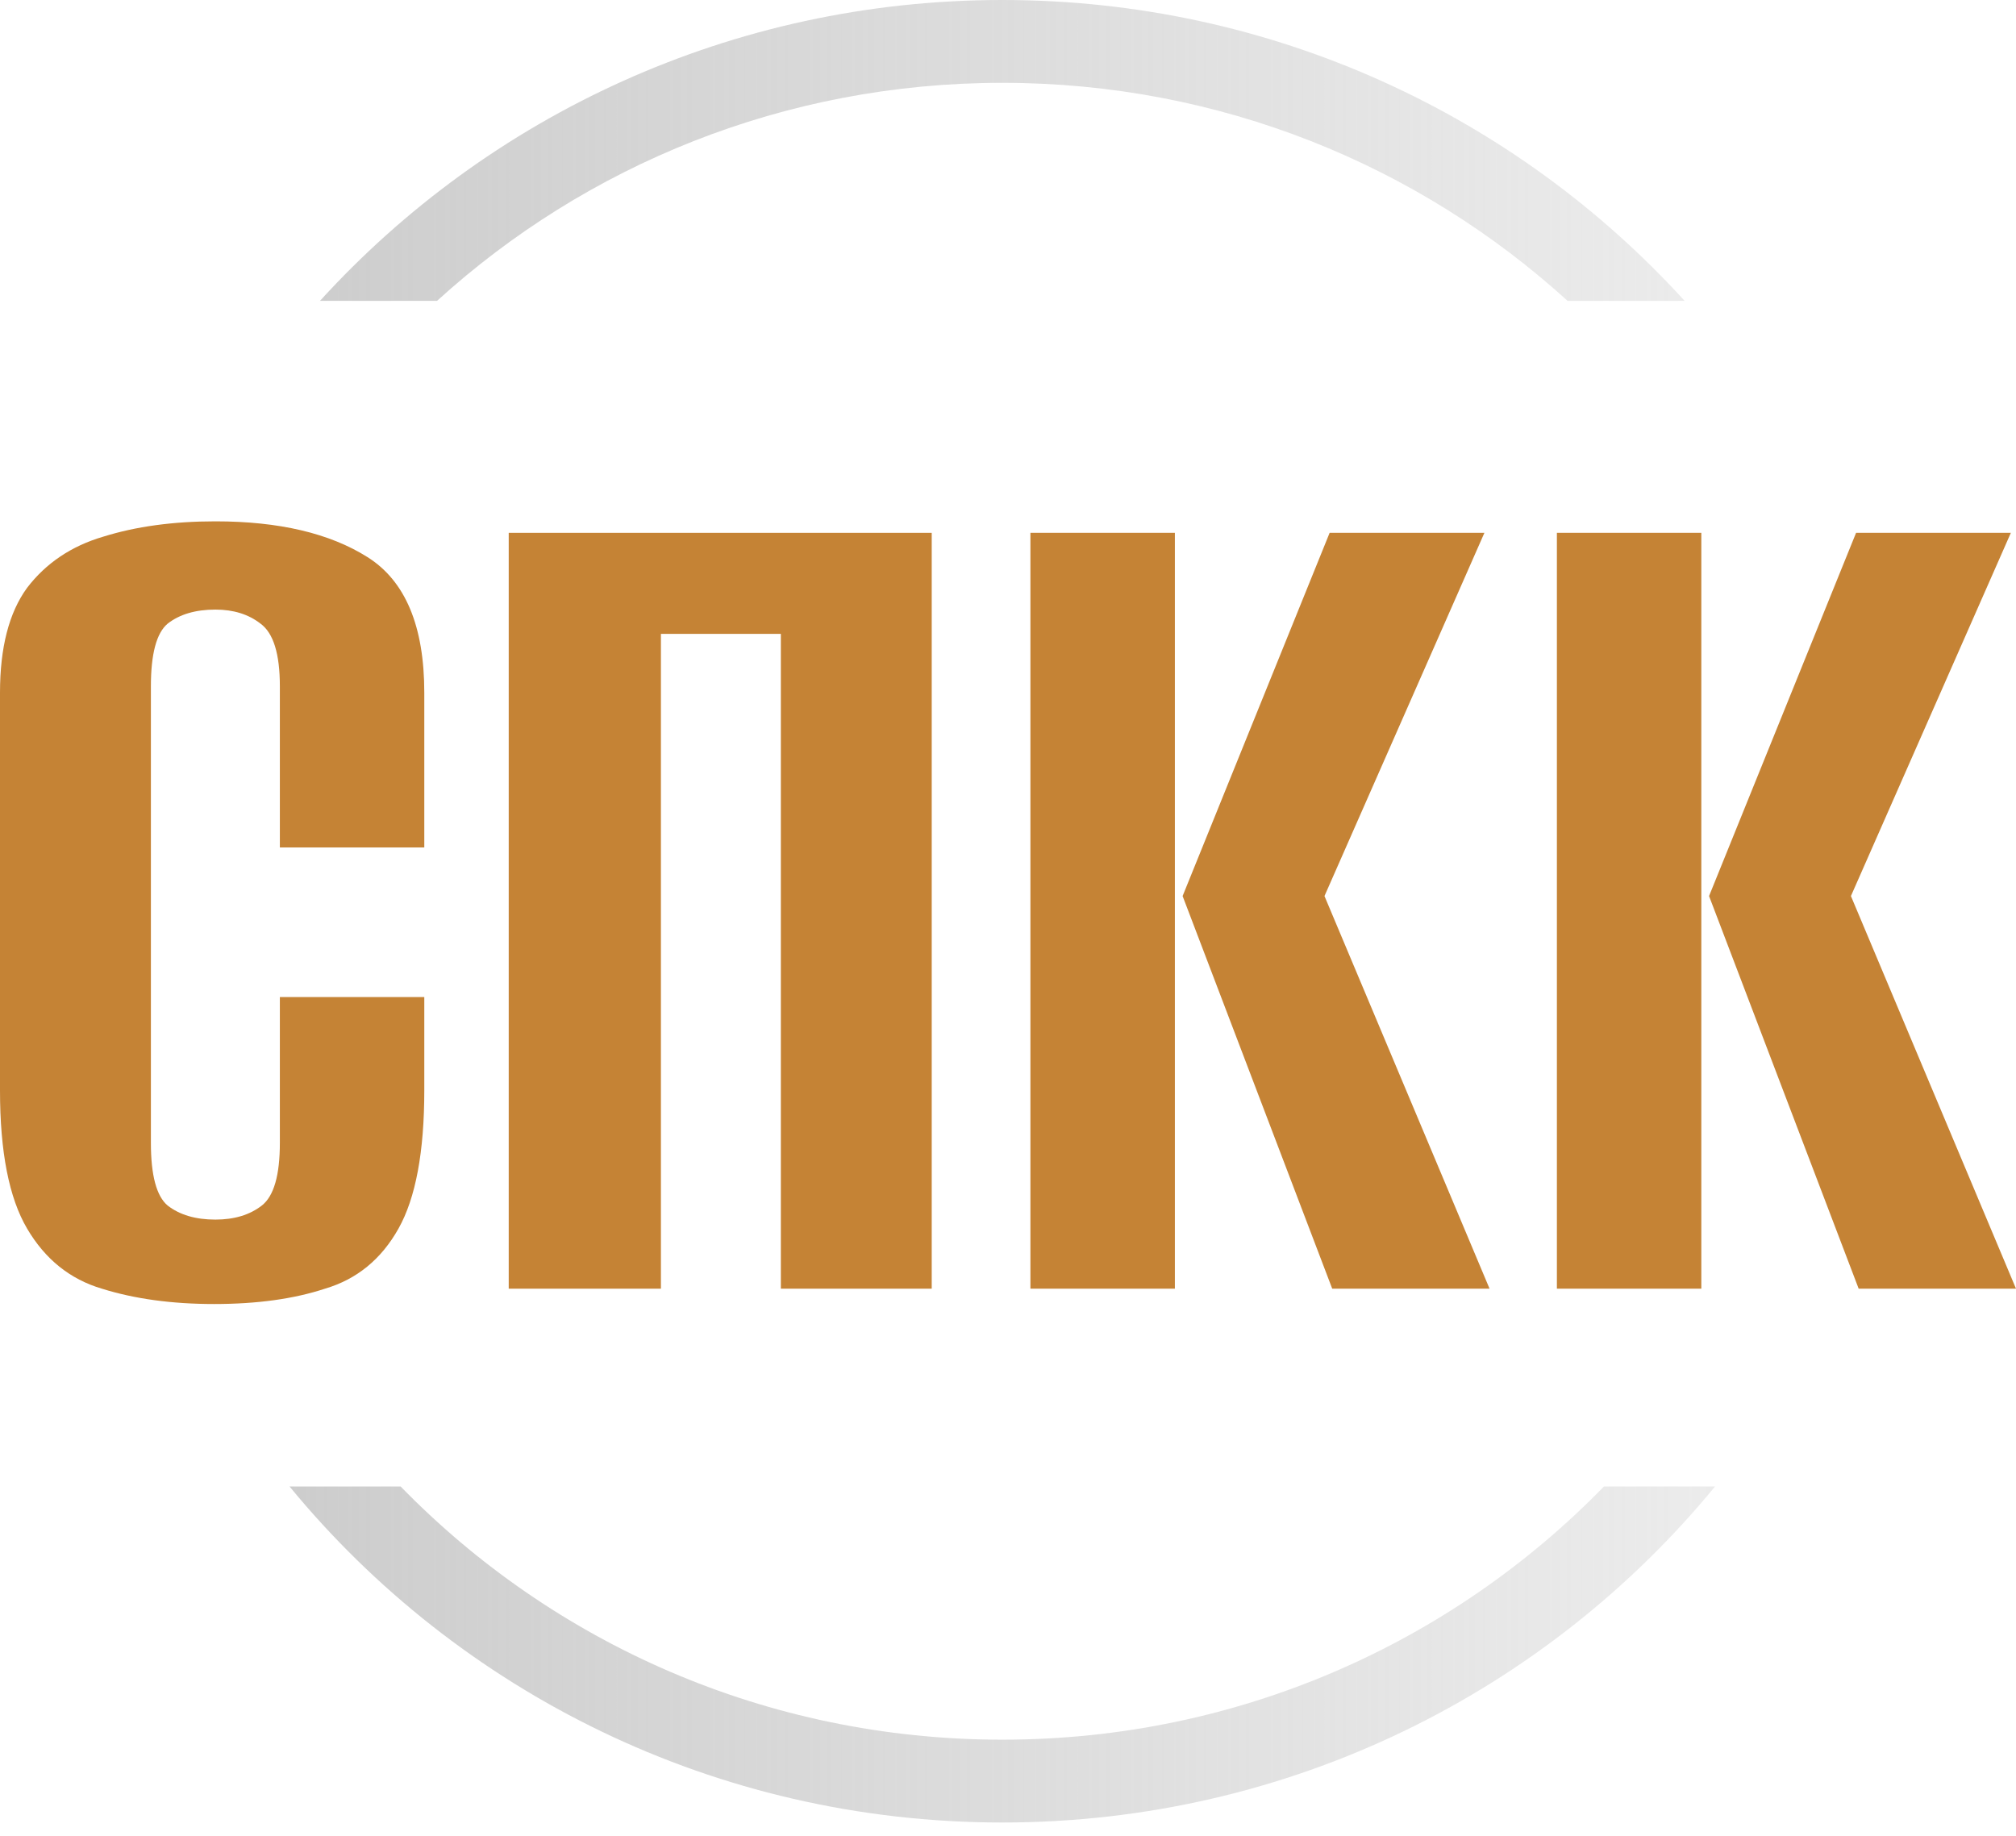
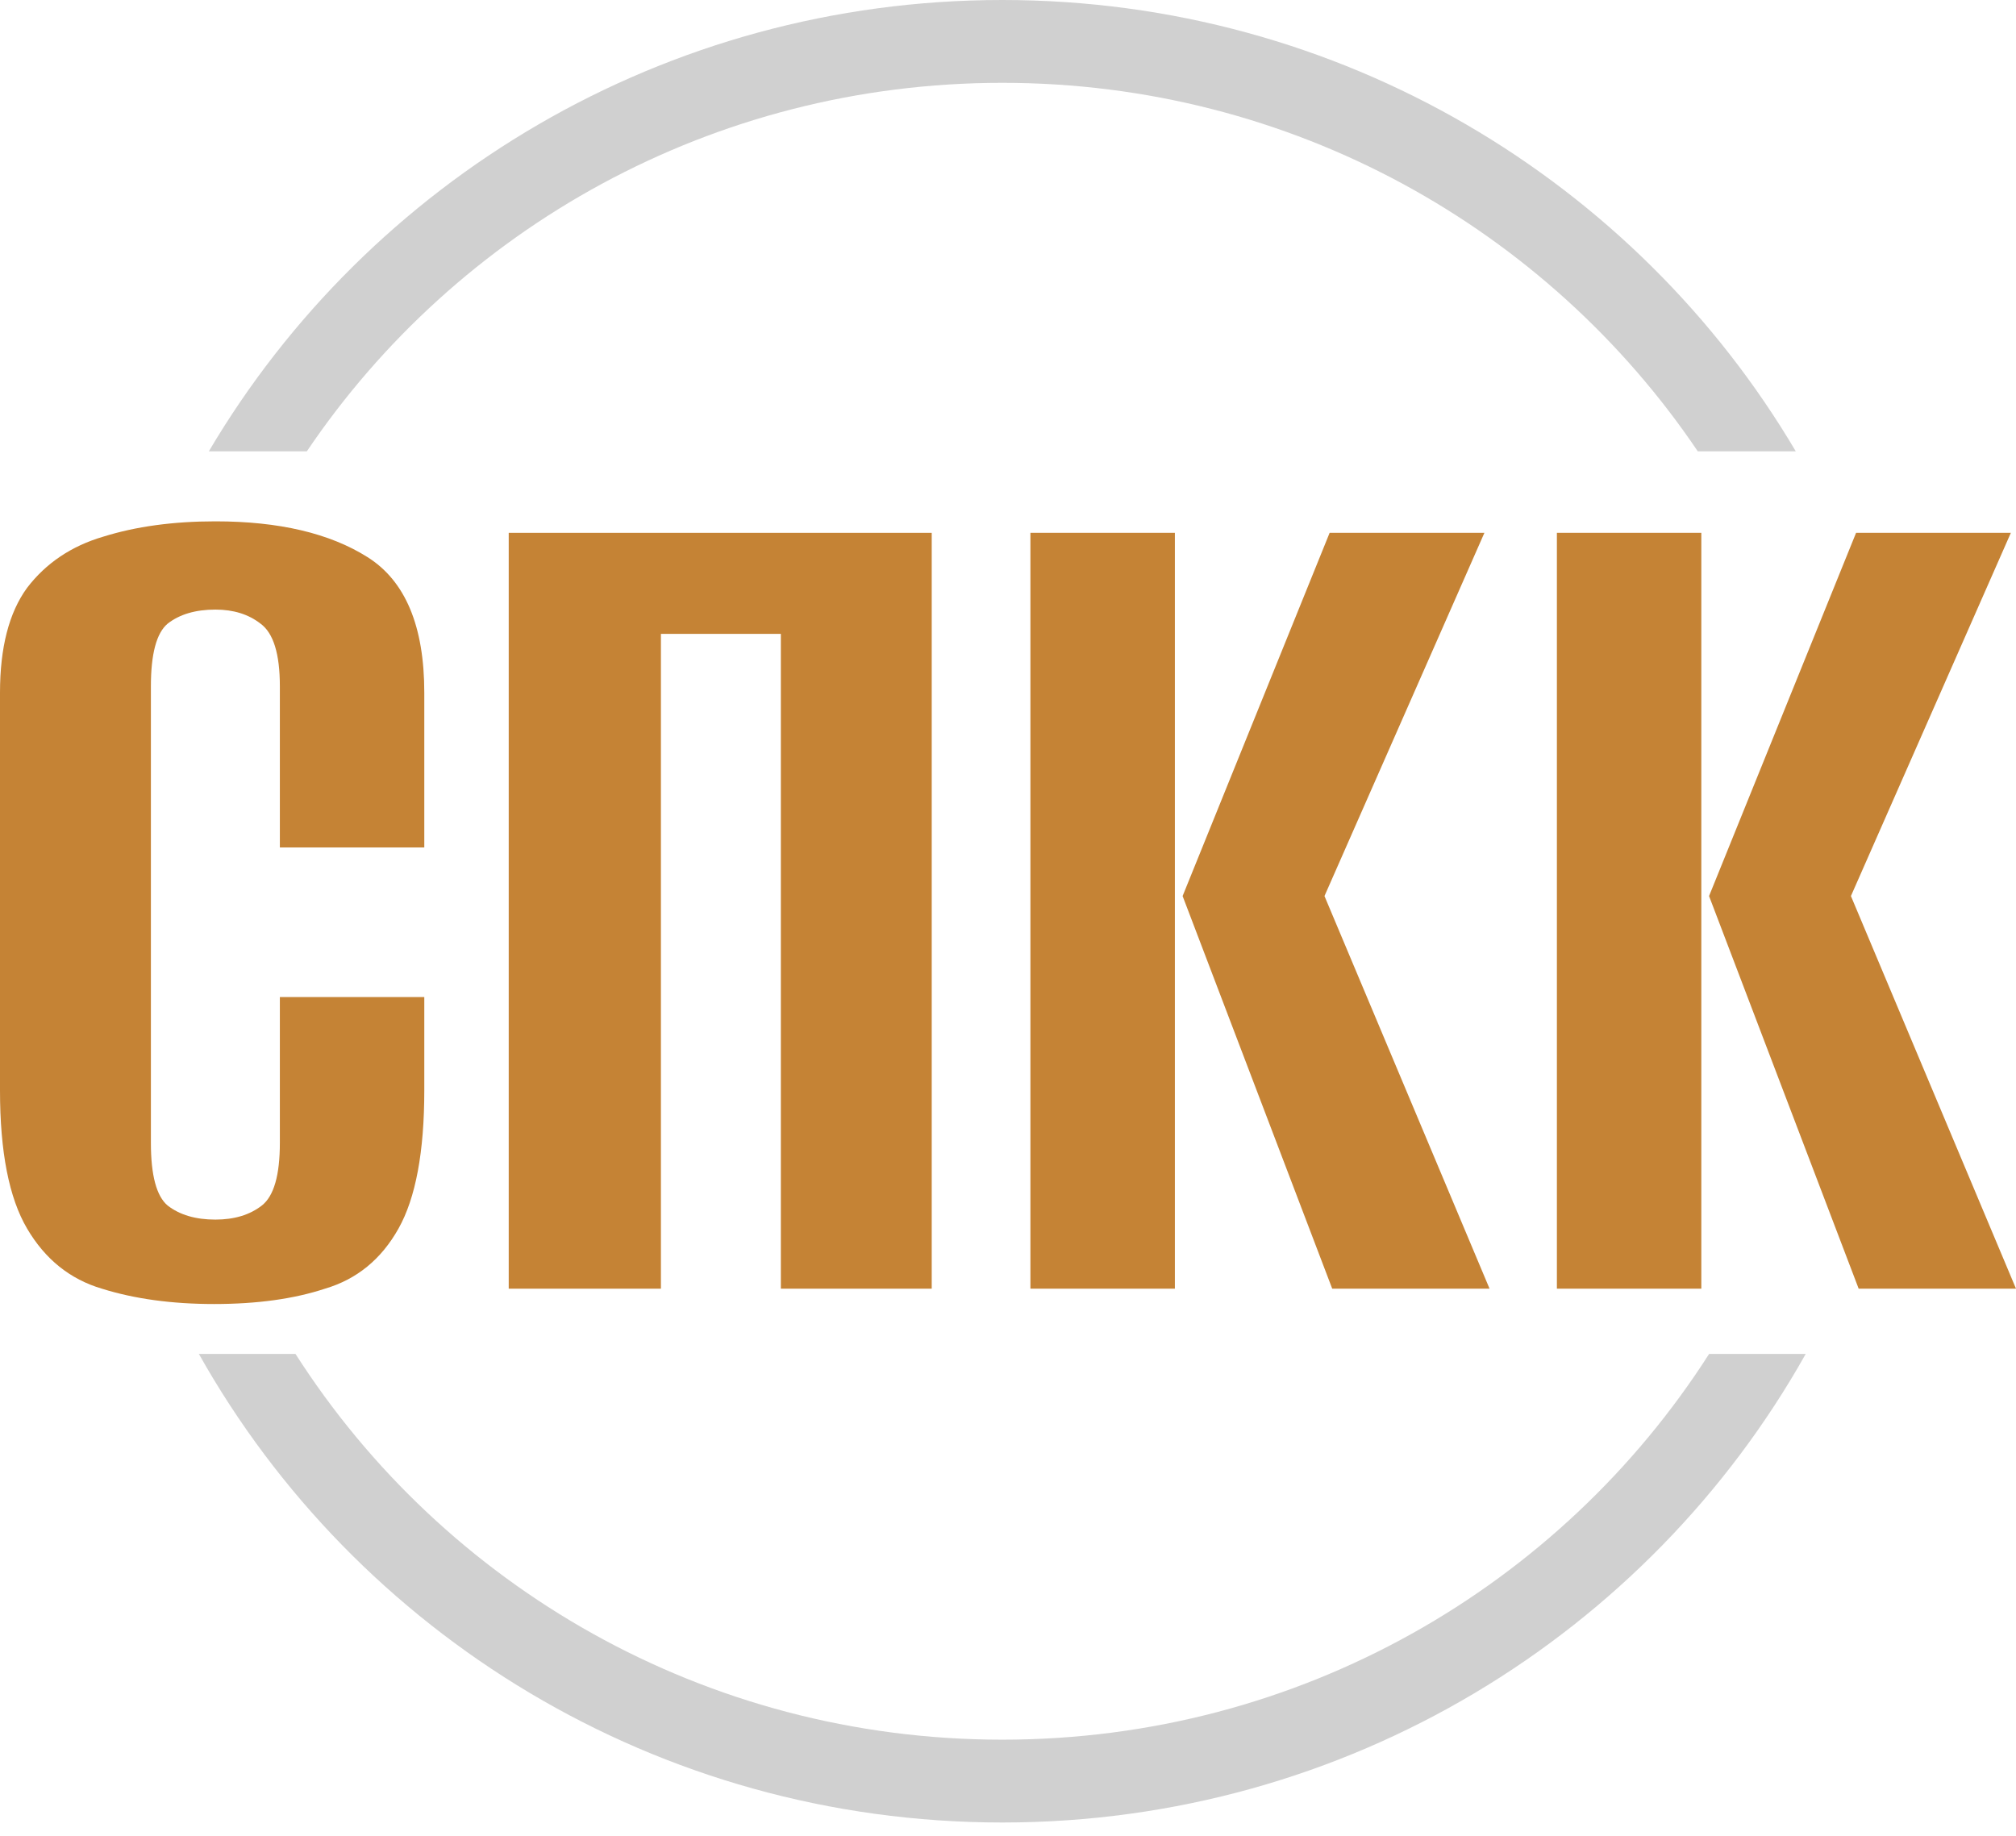
<svg xmlns="http://www.w3.org/2000/svg" width="67" height="61" viewBox="0 0 67 61" fill="none">
  <path d="M7.115 43.342C5.715 43.342 4.472 43.172 3.386 42.832C2.329 42.52 1.5 41.854 0.9 40.834C0.3 39.814 0 38.283 0 36.243V23.023C0 21.522 0.3 20.36 0.9 19.538C1.529 18.716 2.372 18.149 3.429 17.838C4.515 17.498 5.758 17.328 7.158 17.328C9.272 17.328 10.958 17.724 12.215 18.518C13.473 19.311 14.101 20.813 14.101 23.023V28.167H9.301V22.811C9.301 21.734 9.087 21.04 8.658 20.728C8.258 20.416 7.758 20.261 7.158 20.261C6.501 20.261 5.972 20.416 5.572 20.728C5.2 21.04 5.015 21.734 5.015 22.811V37.986C5.015 39.063 5.2 39.757 5.572 40.069C5.972 40.38 6.501 40.536 7.158 40.536C7.786 40.536 8.301 40.38 8.701 40.069C9.101 39.757 9.301 39.063 9.301 37.986V33.14H14.101V36.243C14.101 38.283 13.816 39.814 13.244 40.834C12.672 41.854 11.858 42.52 10.801 42.832C9.772 43.172 8.544 43.342 7.115 43.342Z" fill="#C58335" />
  <path d="M16.907 42.832V17.71H30.965V42.832H25.951V21.068H21.965V42.832H16.907Z" fill="#C58335" />
  <path d="M44.275 42.832L39.303 29.782L44.189 17.71H49.333L44.018 29.782L49.504 42.832H44.275ZM34.245 42.832V17.71H39.046V42.832H34.245Z" fill="#C58335" />
  <path d="M61.771 42.832L56.799 29.782L61.685 17.71H66.829L61.514 29.782L67 42.832H61.771ZM51.742 42.832V17.71H56.542V42.832H51.742Z" fill="#C58335" />
-   <path fill-rule="evenodd" clip-rule="evenodd" d="M53.306 49.407C48.257 54.593 41.169 57.822 33.311 57.822C25.452 57.822 18.365 54.593 13.315 49.407H9.623C15.223 56.222 23.754 60.575 33.311 60.575C42.867 60.575 51.398 56.222 56.998 49.407H53.306ZM14.524 10C19.467 5.502 26.061 2.753 33.311 2.753C40.561 2.753 47.154 5.502 52.097 10H55.987C50.398 3.859 42.309 0 33.311 0C24.312 0 16.223 3.859 10.634 10H14.524Z" fill="url(#paint0_linear_107_139)" />
-   <defs>
-     <linearGradient id="paint0_linear_107_139" x1="-4.281" y1="30" x2="86.607" y2="30" gradientUnits="userSpaceOnUse">
-       <stop stop-color="#C4C4C4" />
-       <stop offset="1" stop-color="#C4C4C4" stop-opacity="0" />
-     </linearGradient>
-   </defs>
+   <path fill-rule="evenodd" clip-rule="evenodd" d="M56.801 45C51.88 52.701 43.207 57.822 33.311 57.822C23.415 57.822 14.742 52.701 9.82 45H6.609C11.825 54.29 21.828 60.575 33.311 60.575C44.794 60.575 54.796 54.29 60.012 45H56.801ZM10.198 15C15.178 7.62 23.663 2.753 33.311 2.753C42.958 2.753 51.443 7.62 56.424 15H59.681C54.38 6.026 44.555 0 33.311 0C22.067 0 12.242 6.026 6.941 15H10.198Z" fill="#D0D0D0" />
</svg>
